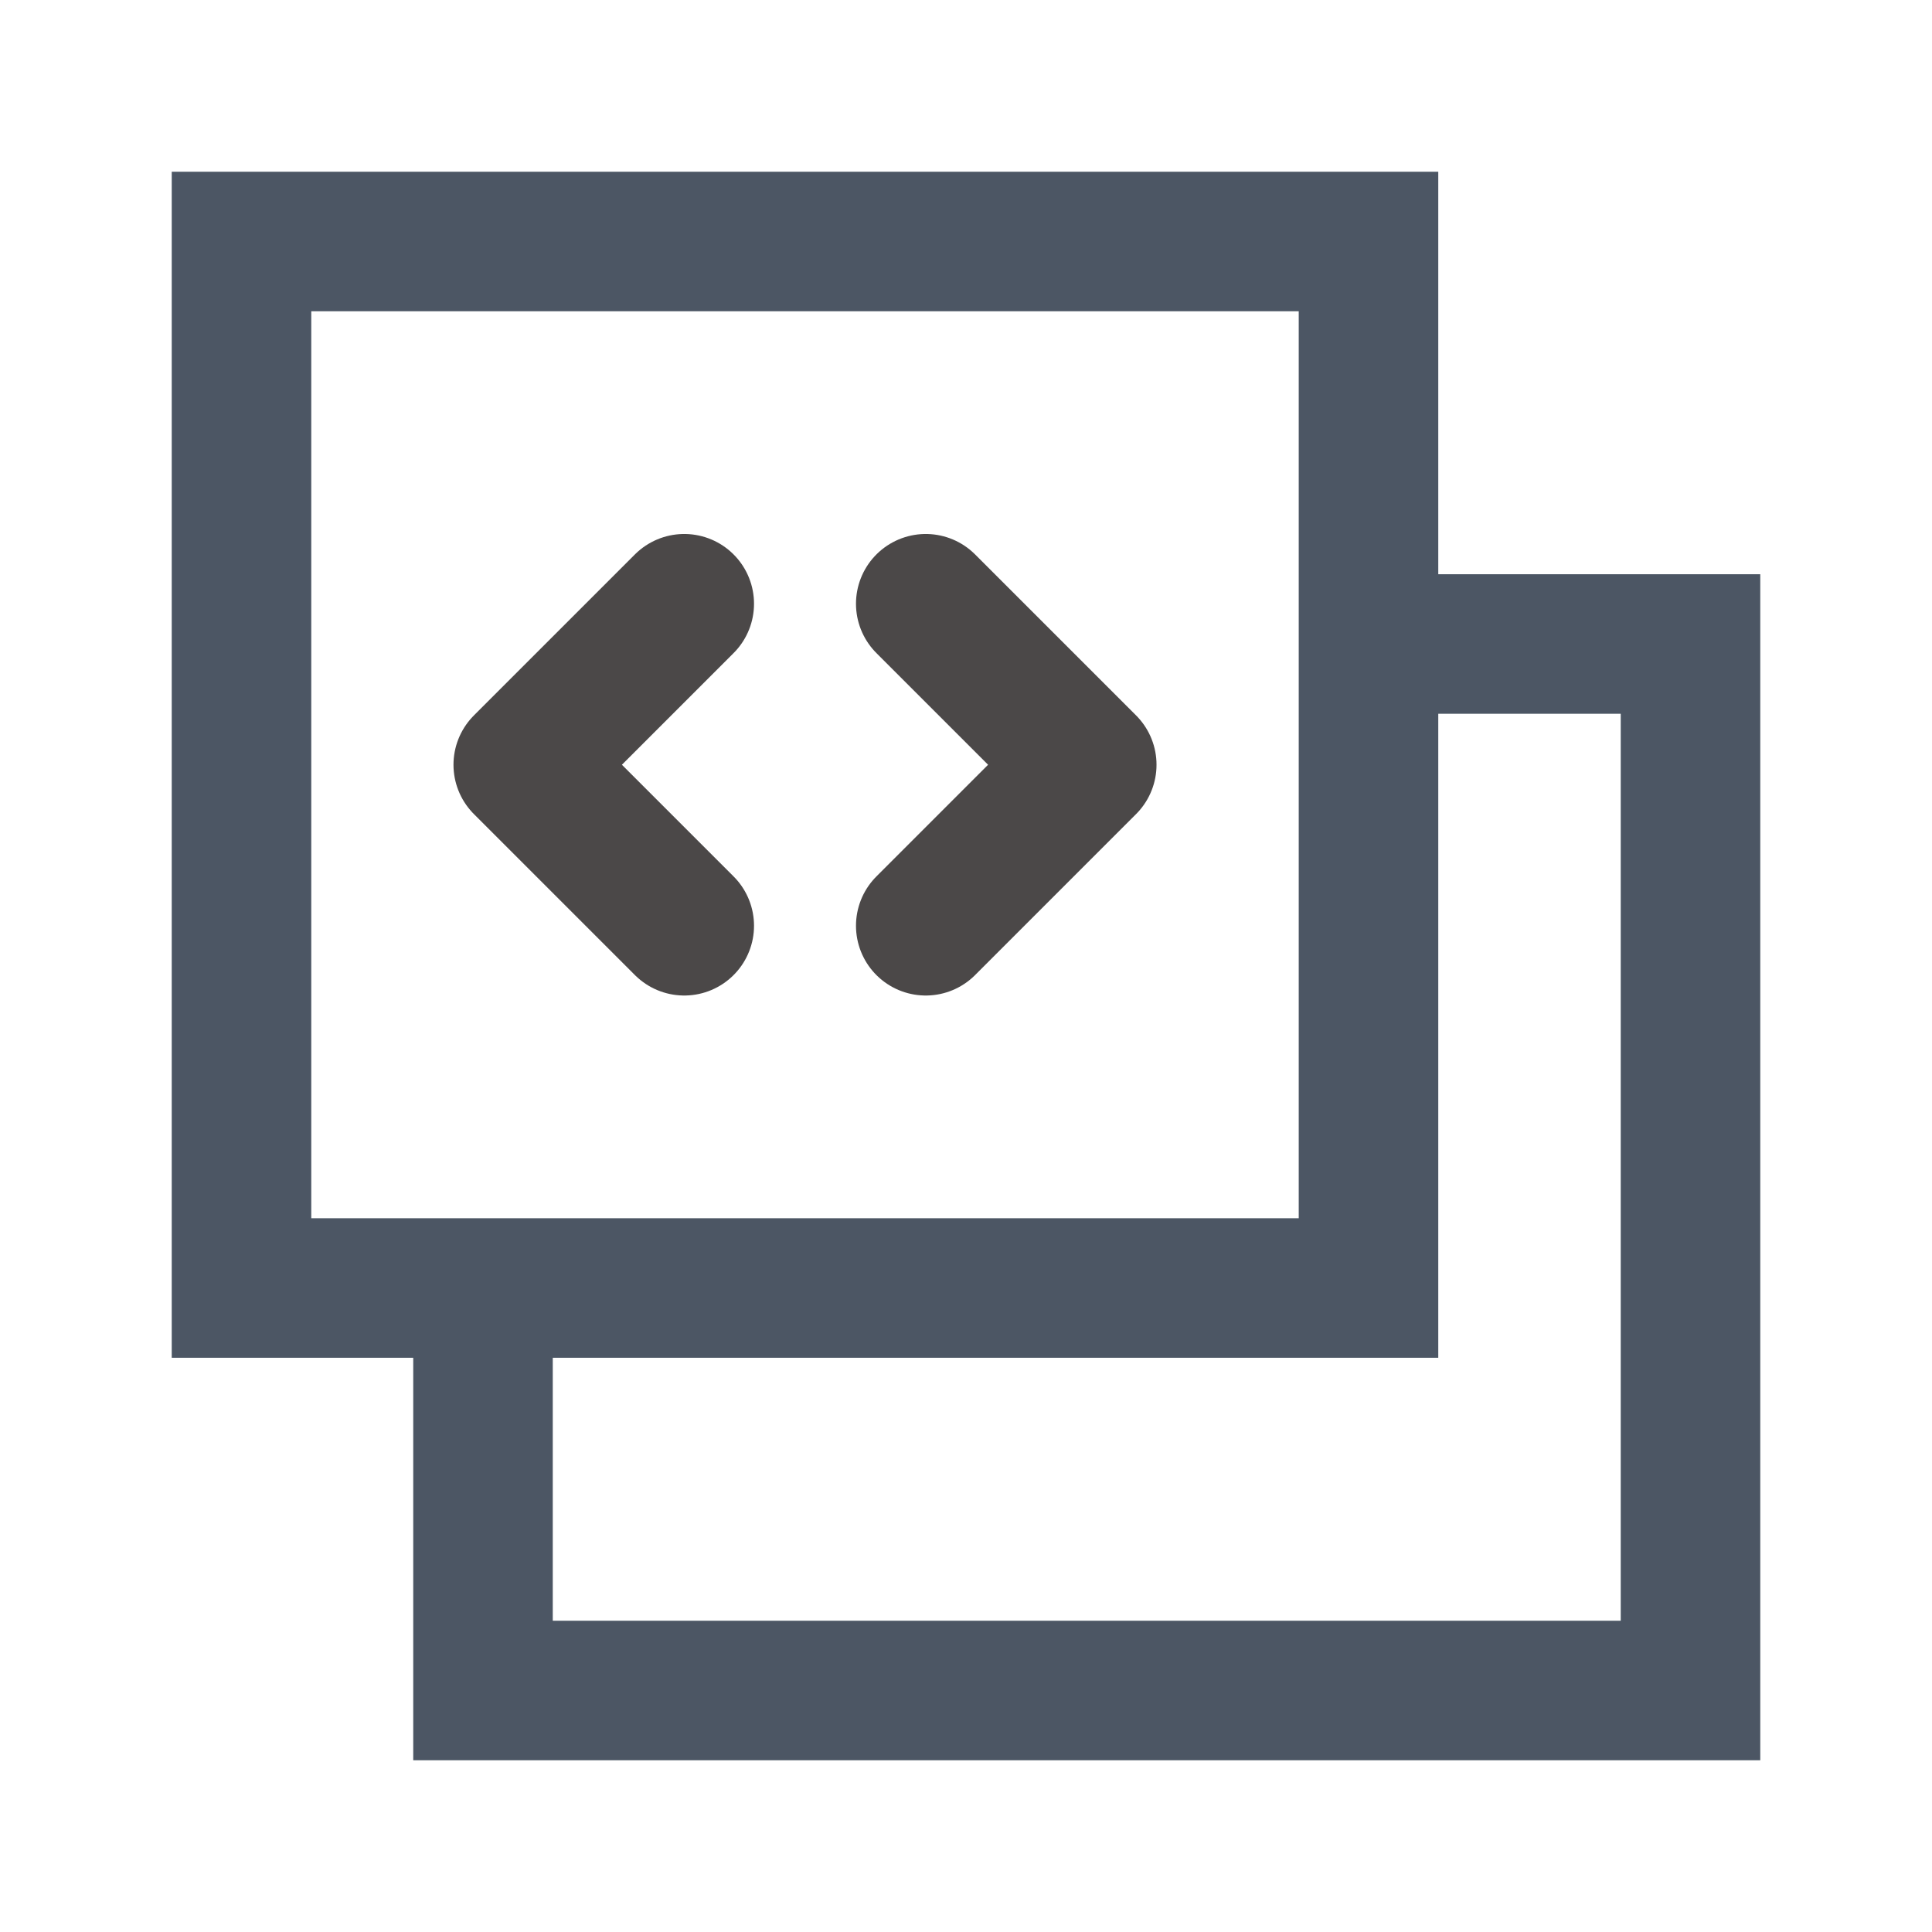
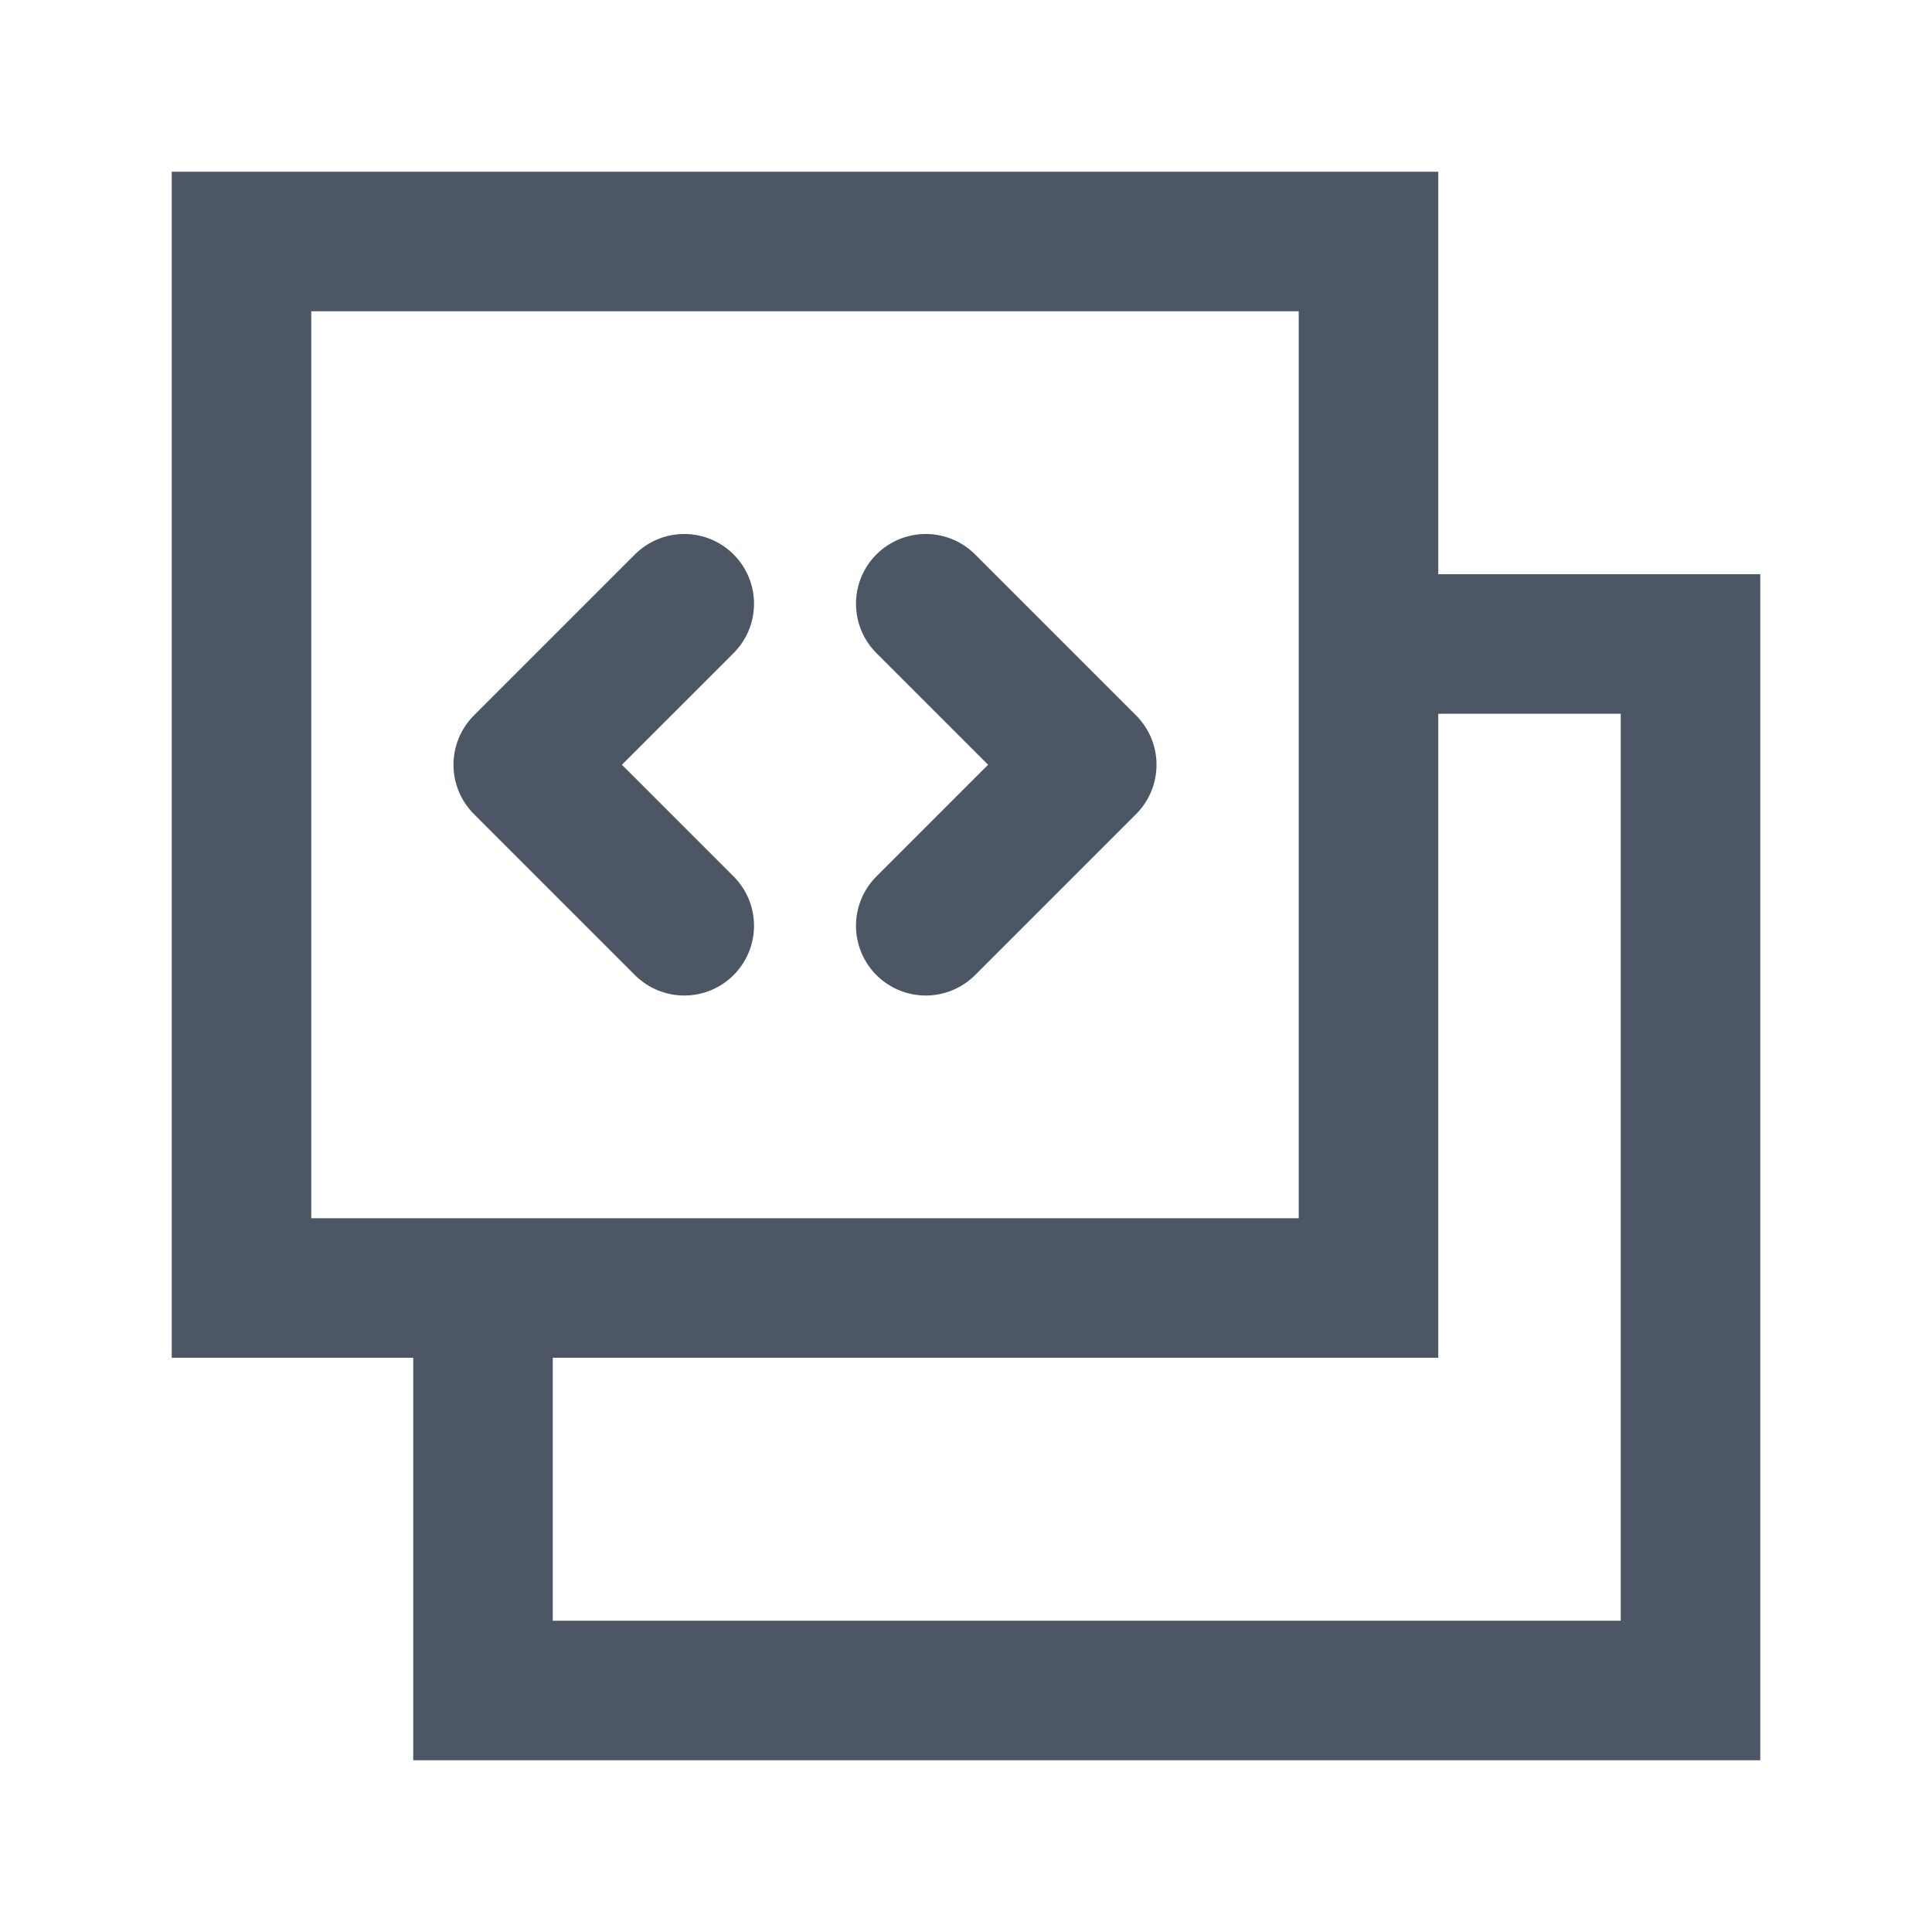
<svg xmlns="http://www.w3.org/2000/svg" fill="none" height="18" viewBox="0 0 18 18" width="18">
  <path clip-rule="evenodd" d="m2.25 1.6h-.65v.65 9.75.65h.65 1.6v3.1.65h.65 11.25.65v-.65-9.75-.65h-.65-2.35v-3.1-.65h-.65zm11.15 5.05v5.35.65h-.65-7.6v2.45h9.95v-8.45zm-10.5 4.7v-8.45h9.2v8.45z" fill="#4c5664" fill-rule="evenodd" />
-   <g stroke="#4b4848" stroke-linecap="round" stroke-linejoin="round" stroke-width="1.3">
+   <g stroke="#4C5664" stroke-linecap="round" stroke-linejoin="round" stroke-width="1.3">
    <path d="m6.375 8.625-1.5-1.5 1.5-1.5" />
    <path d="m8.625 5.625 1.5 1.5-1.5 1.5" />
  </g>
</svg>
